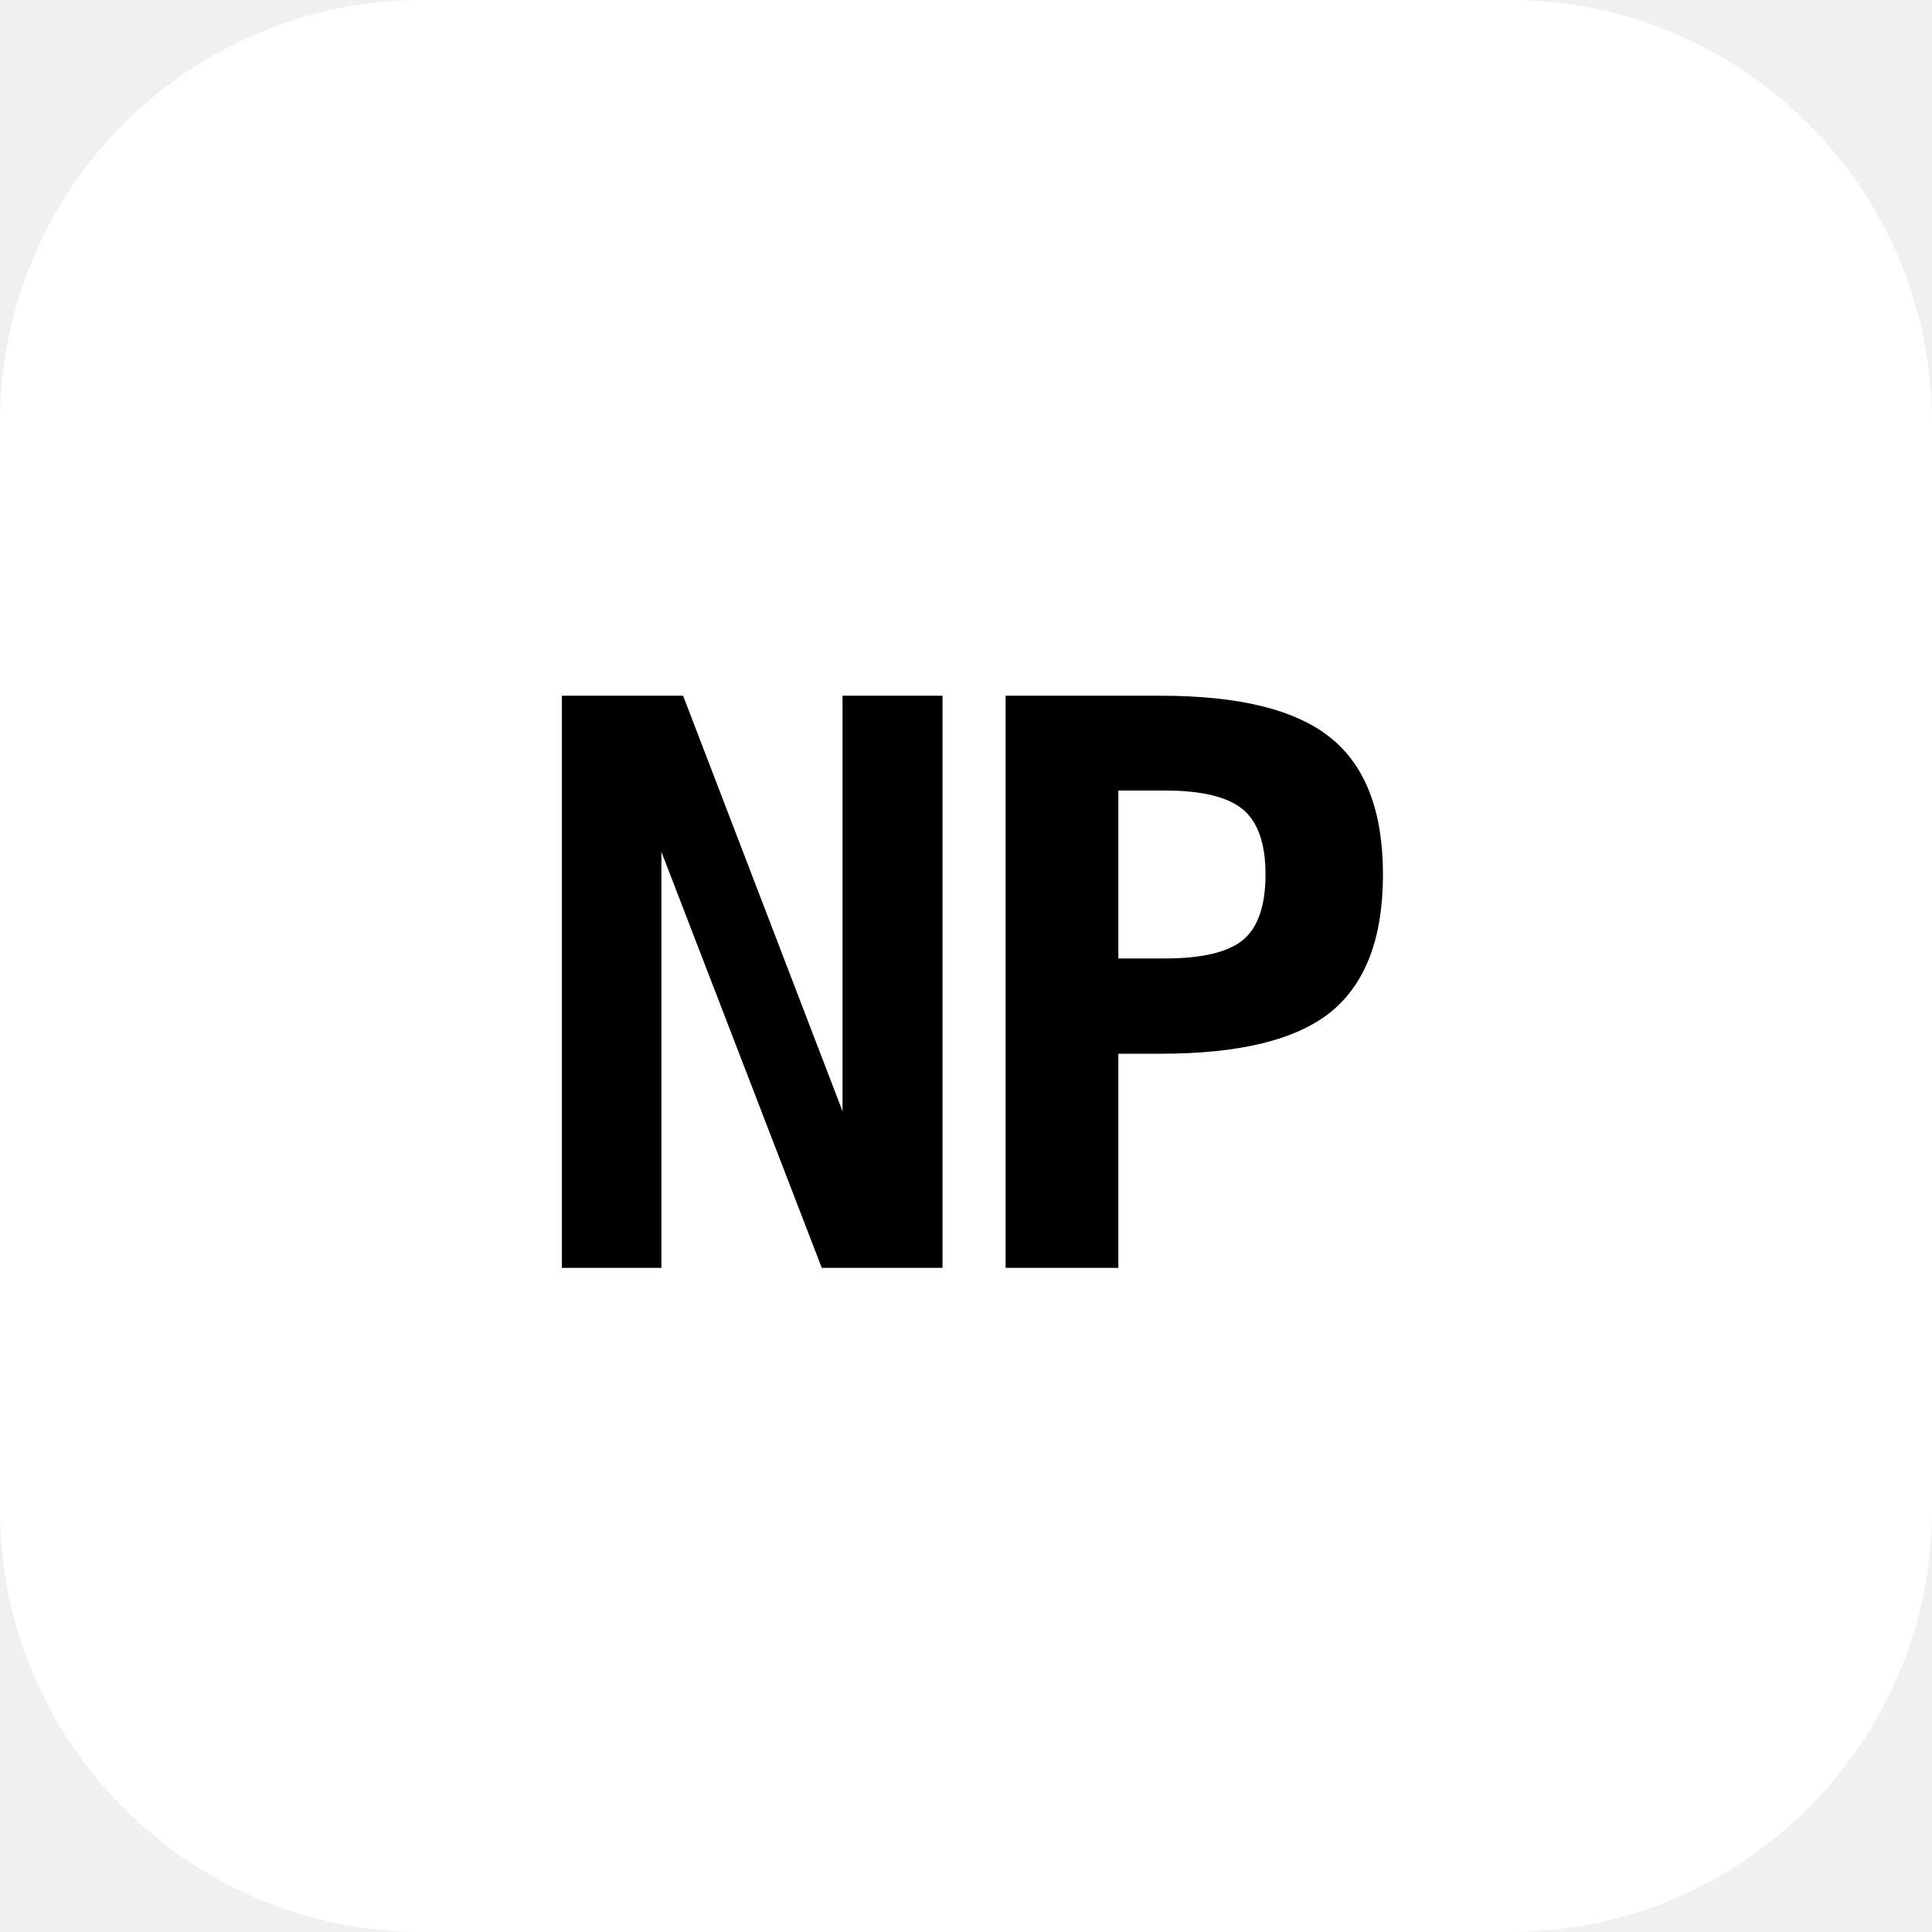
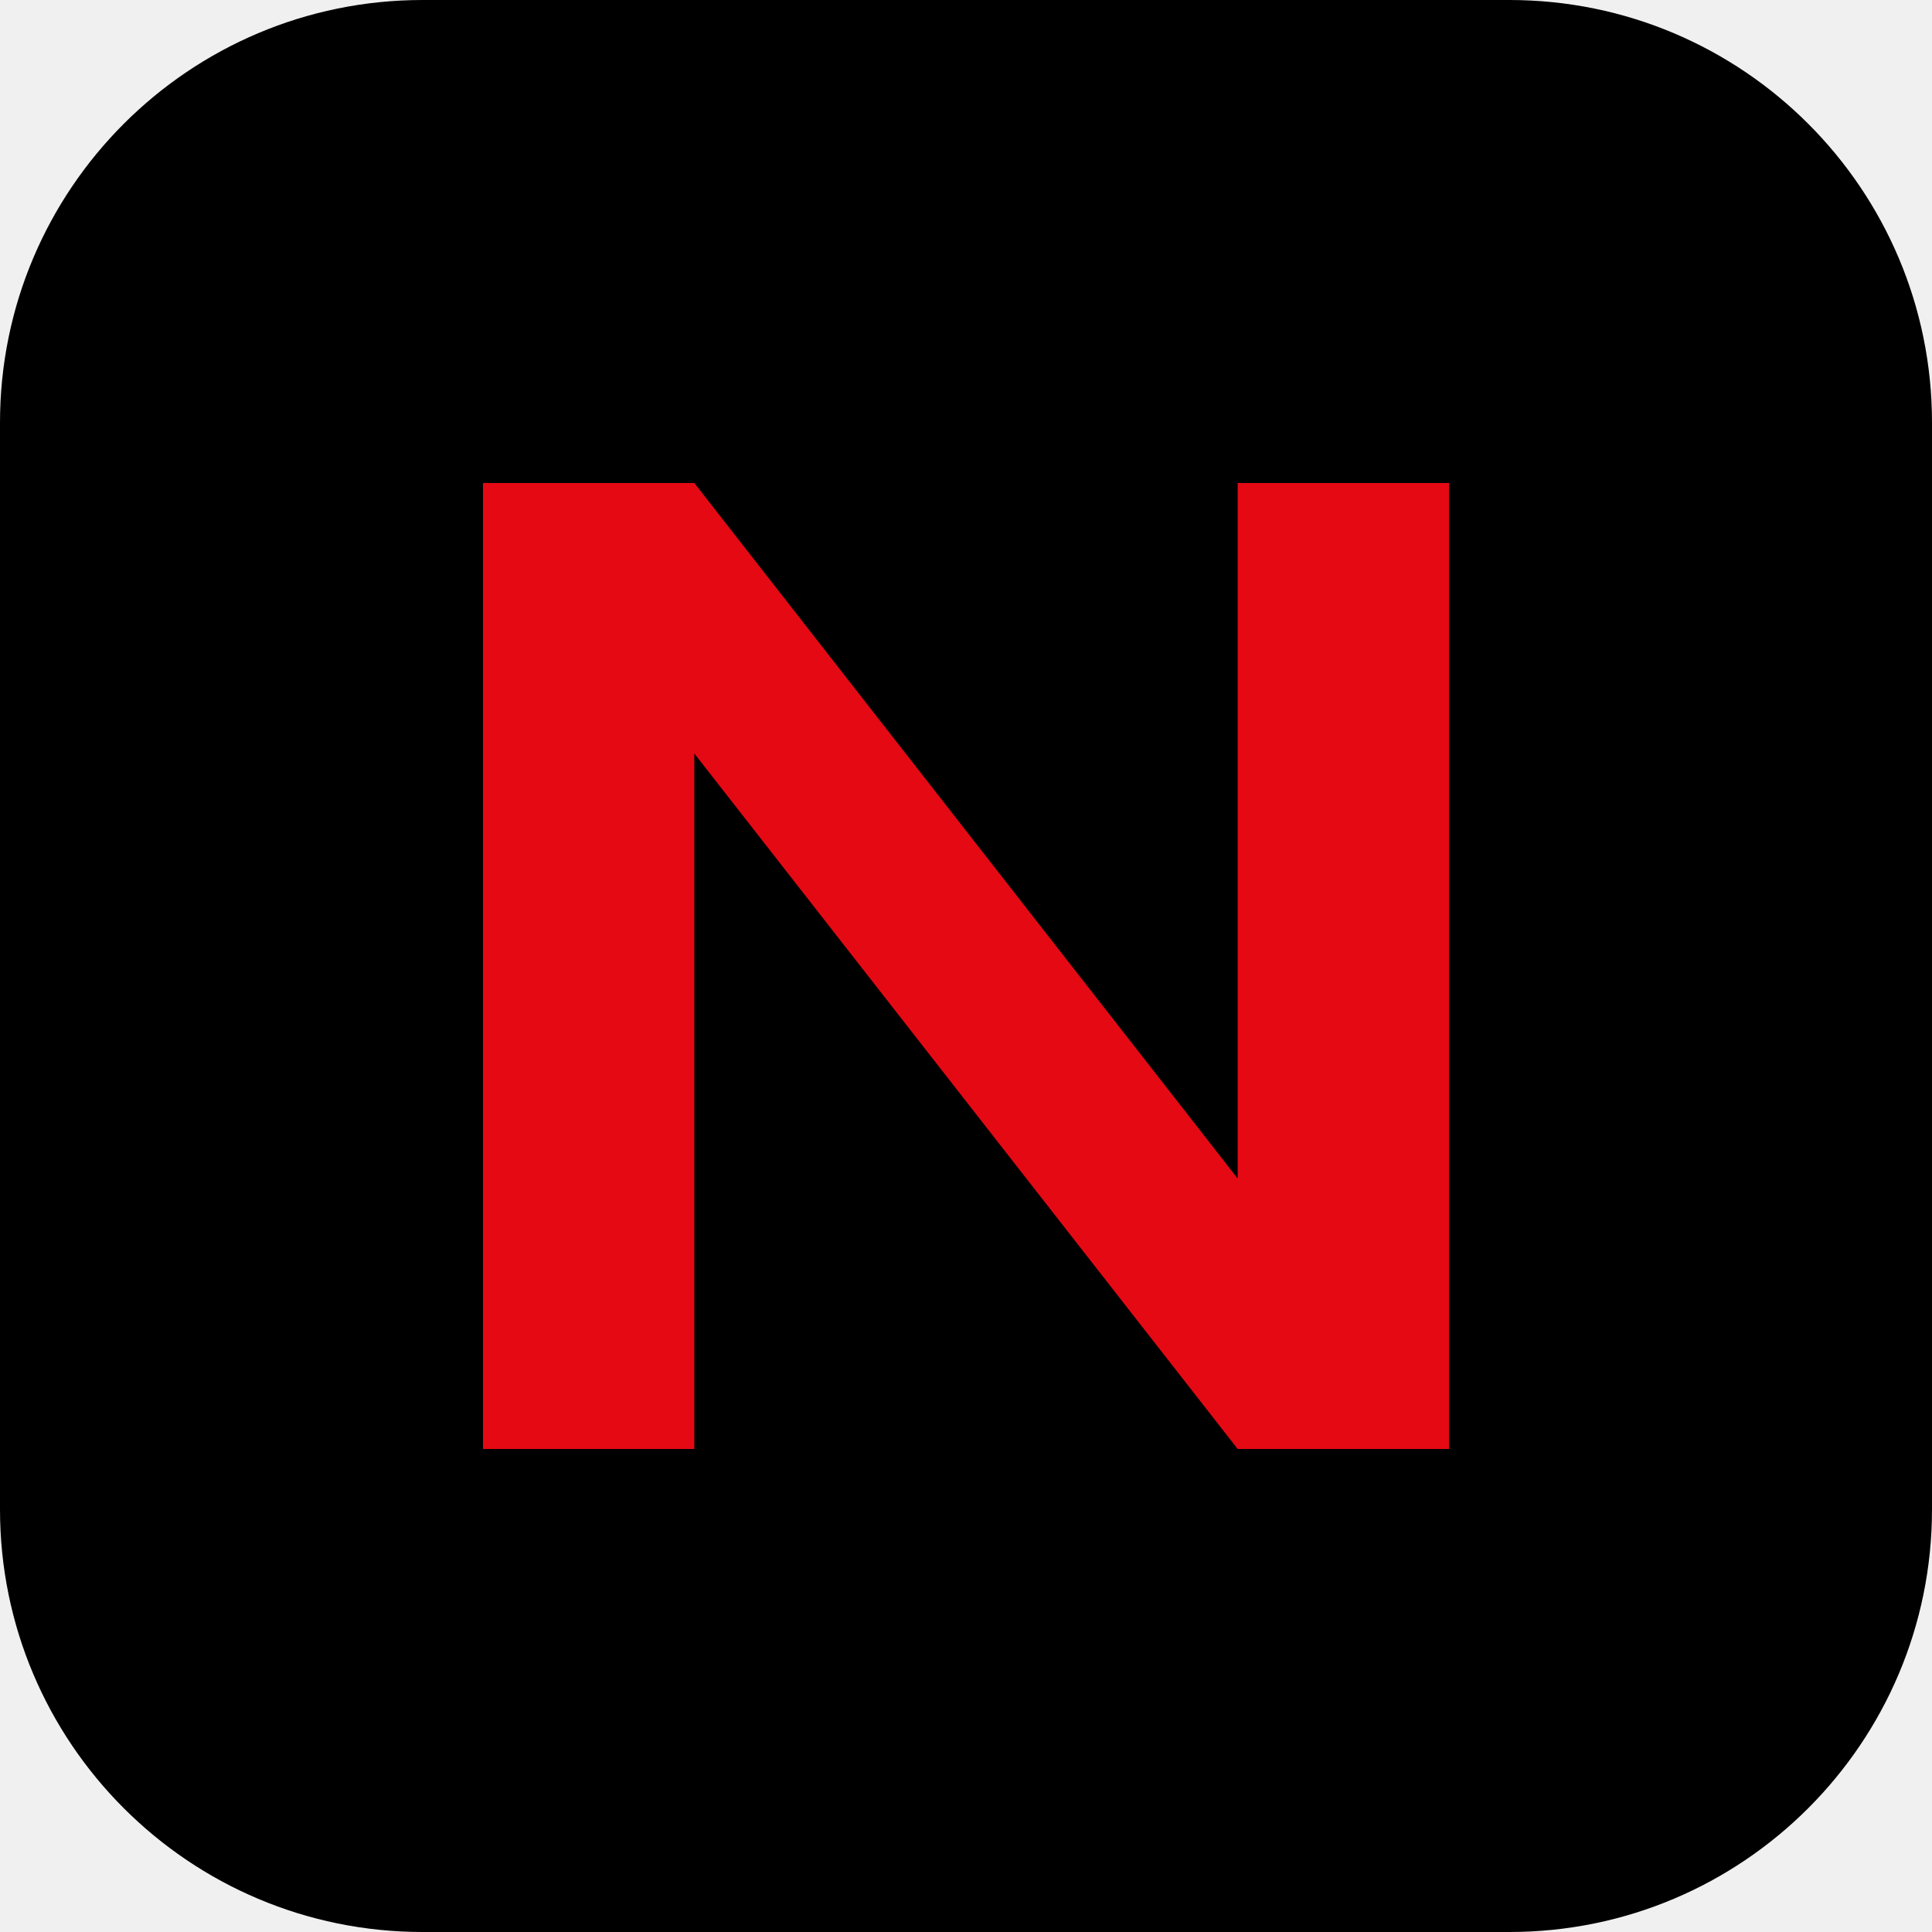
<svg xmlns="http://www.w3.org/2000/svg" viewBox="0 0 64 64" width="64" height="64" role="img" aria-label="Netflix-pro">
-   <rect width="64" height="64" rx="14" fill="#ffffff" />
-   <text x="32" y="42" font-family="ui-monospace, SFMono-Regular, Menlo, Consolas, monospace" font-size="26" font-weight="700" letter-spacing="-1.5" text-anchor="middle" fill="#000000">NP</text>
+   <rect width="64" height="64" rx="14" fill="#000000" />
+   <path fill="#e50914" d="M16 16h7v32h-7zM41 16h7v32h-7zM16 16h7l25 32h-7z" />
</svg>
